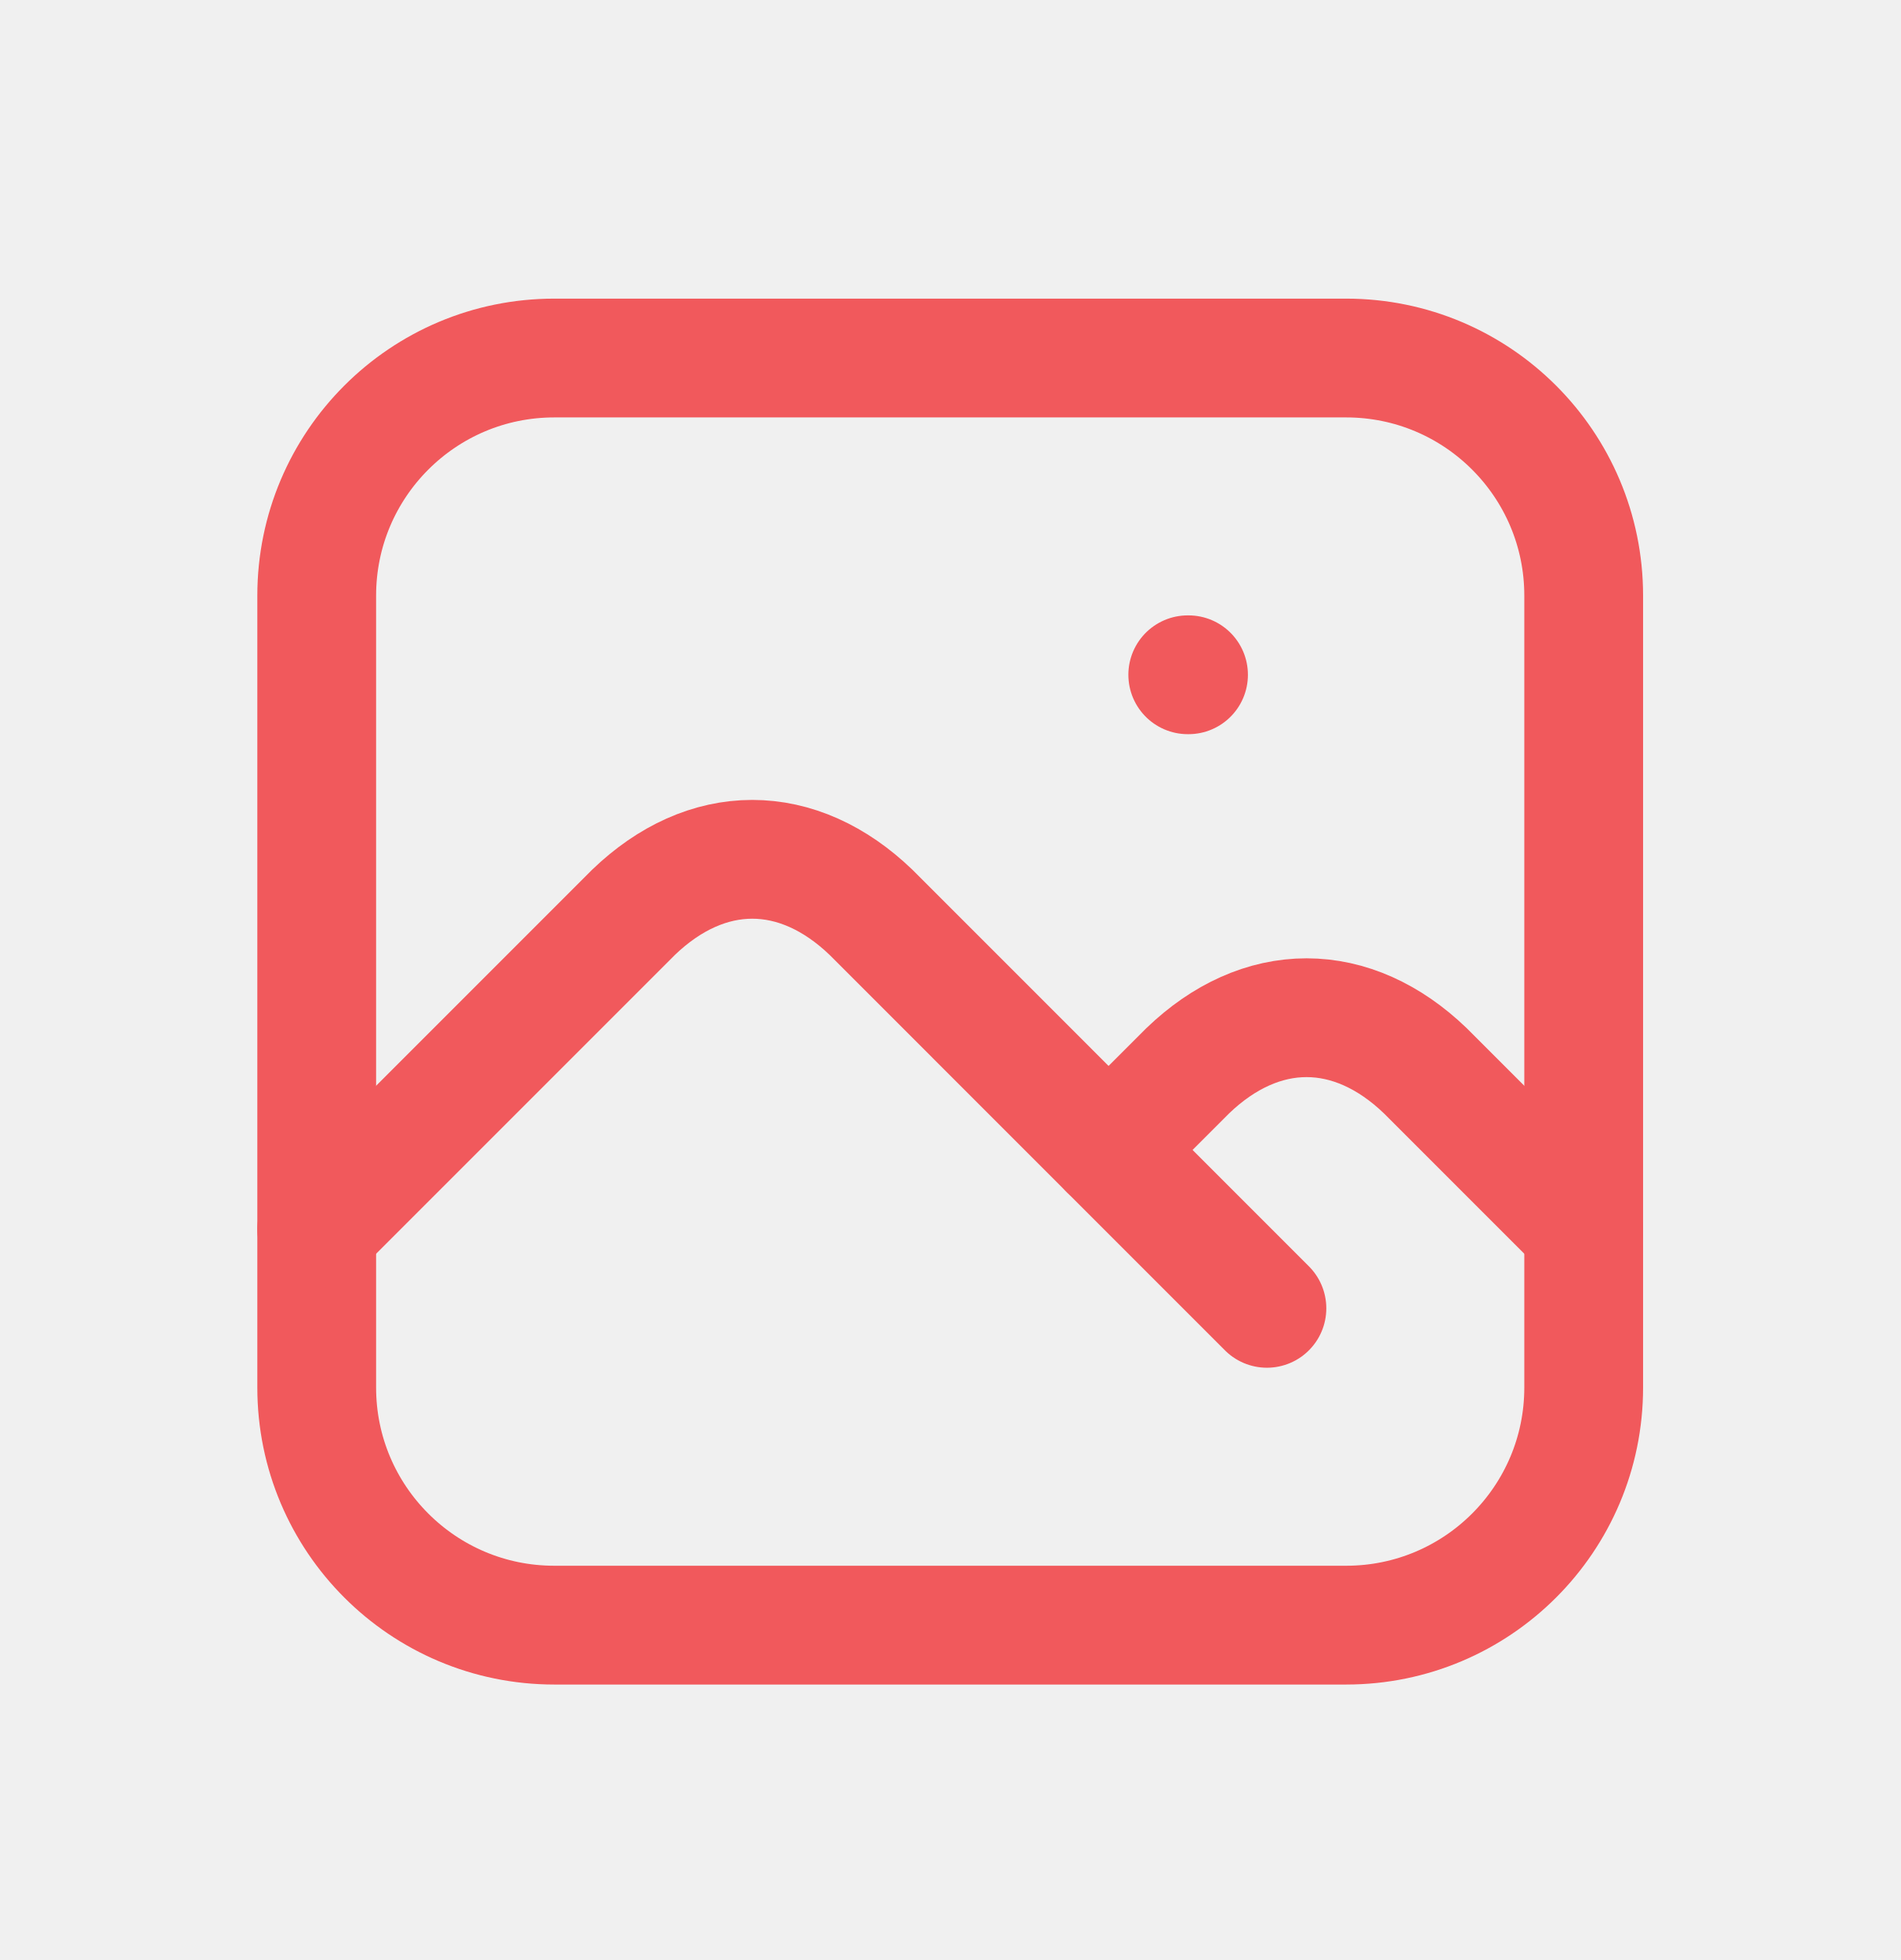
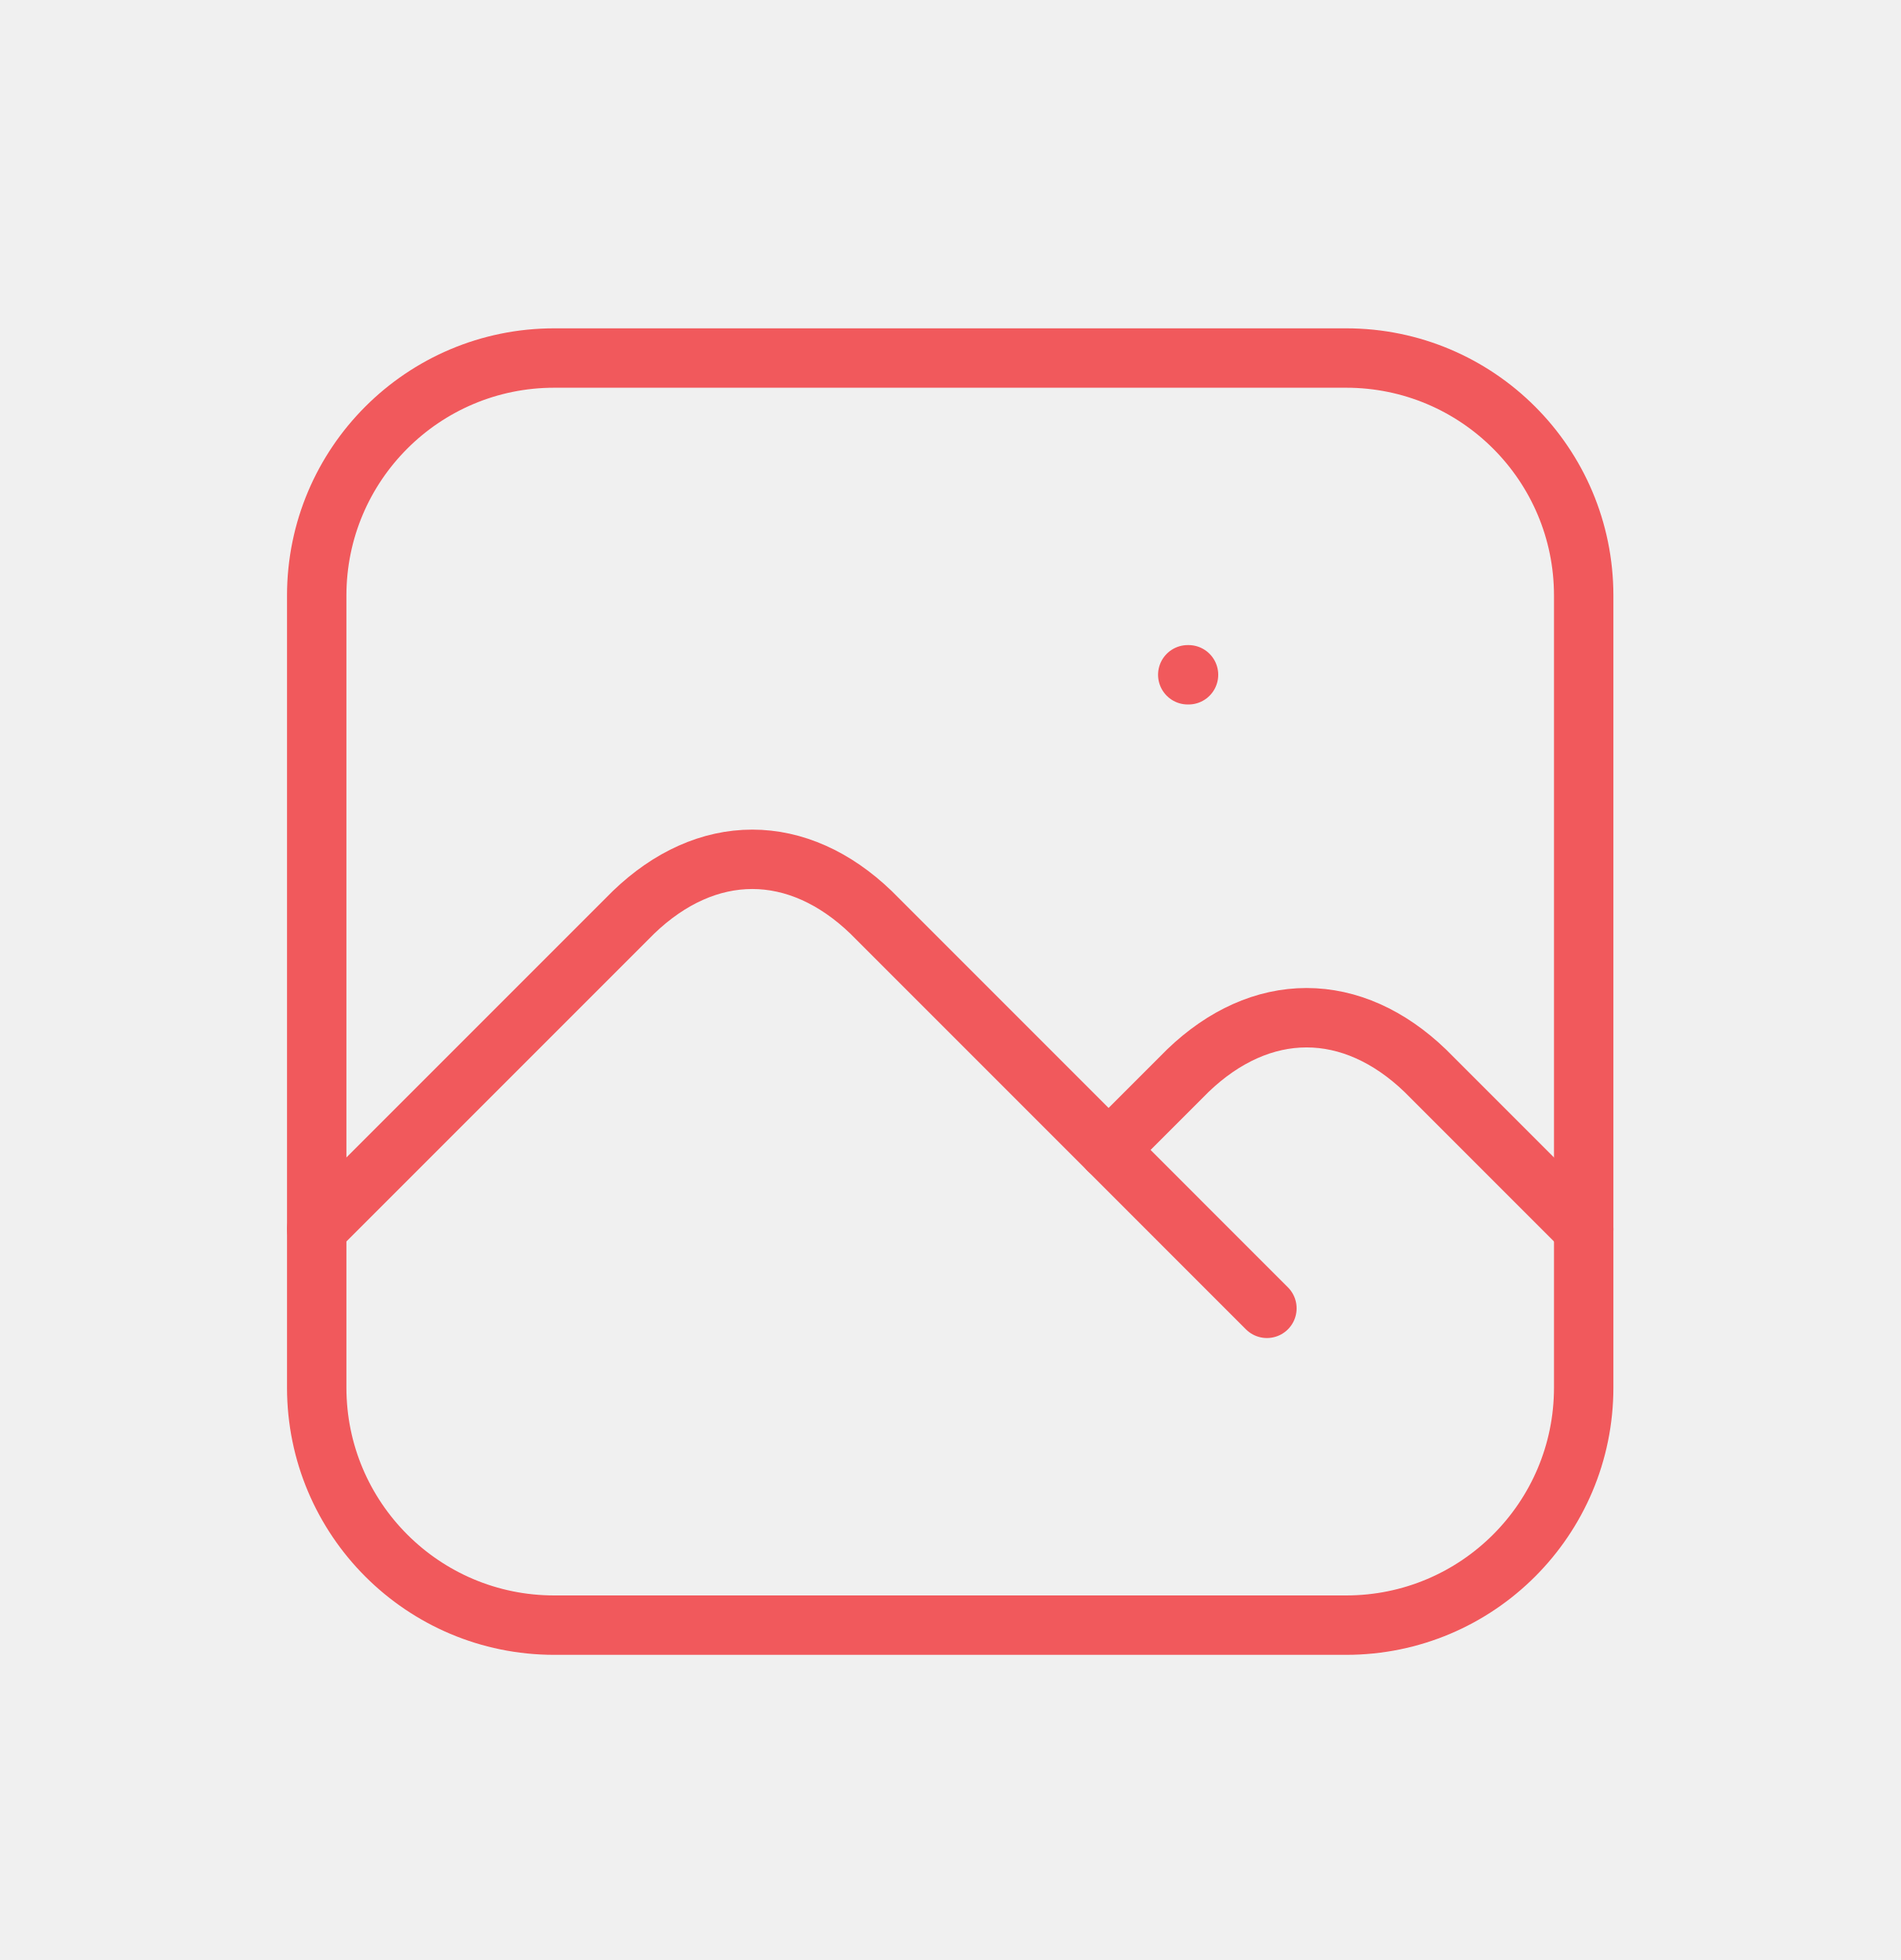
<svg xmlns="http://www.w3.org/2000/svg" width="32" height="33" viewBox="0 0 32 33" fill="none">
  <g clip-path="url(#clip0_1476_70170)">
-     <path d="M20 11.361H20.013" stroke="#F1595C" stroke-width="2" stroke-linecap="round" stroke-linejoin="round" />
-     <path d="M22.667 6.028H9.333C7.124 6.028 5.333 7.819 5.333 10.028V23.362C5.333 25.571 7.124 27.362 9.333 27.362H22.667C24.876 27.362 26.667 25.571 26.667 23.362V10.028C26.667 7.819 24.876 6.028 22.667 6.028Z" stroke="#F1595C" stroke-width="2" stroke-linecap="round" stroke-linejoin="round" />
-     <path d="M5.333 20.695L10.667 15.361C11.275 14.776 11.964 14.468 12.667 14.468C13.369 14.468 14.059 14.776 14.667 15.361L21.333 22.028" stroke="#F1595C" stroke-width="2" stroke-linecap="round" stroke-linejoin="round" />
-     <path d="M18.667 19.361L20 18.028C20.608 17.443 21.298 17.135 22 17.135C22.702 17.135 23.392 17.443 24 18.028L26.667 20.695" stroke="#F1595C" stroke-width="2" stroke-linecap="round" stroke-linejoin="round" />
+     <path d="M20 11.361H20.013" stroke="#F1595C" strokeWidth="2" stroke-linecap="round" stroke-linejoin="round" />
+     <path d="M22.667 6.028H9.333C7.124 6.028 5.333 7.819 5.333 10.028V23.362C5.333 25.571 7.124 27.362 9.333 27.362H22.667C24.876 27.362 26.667 25.571 26.667 23.362V10.028C26.667 7.819 24.876 6.028 22.667 6.028Z" stroke="#F1595C" strokeWidth="2" stroke-linecap="round" stroke-linejoin="round" />
+     <path d="M5.333 20.695L10.667 15.361C11.275 14.776 11.964 14.468 12.667 14.468C13.369 14.468 14.059 14.776 14.667 15.361L21.333 22.028" stroke="#F1595C" strokeWidth="2" stroke-linecap="round" stroke-linejoin="round" />
+     <path d="M18.667 19.361L20 18.028C20.608 17.443 21.298 17.135 22 17.135C22.702 17.135 23.392 17.443 24 18.028L26.667 20.695" stroke="#F1595C" strokeWidth="2" stroke-linecap="round" stroke-linejoin="round" />
  </g>
  <defs>
    <clipPath id="clip0_1476_70170">
      <rect width="32" height="32" fill="white" transform="translate(0 0.694824)" />
    </clipPath>
  </defs>
</svg>
